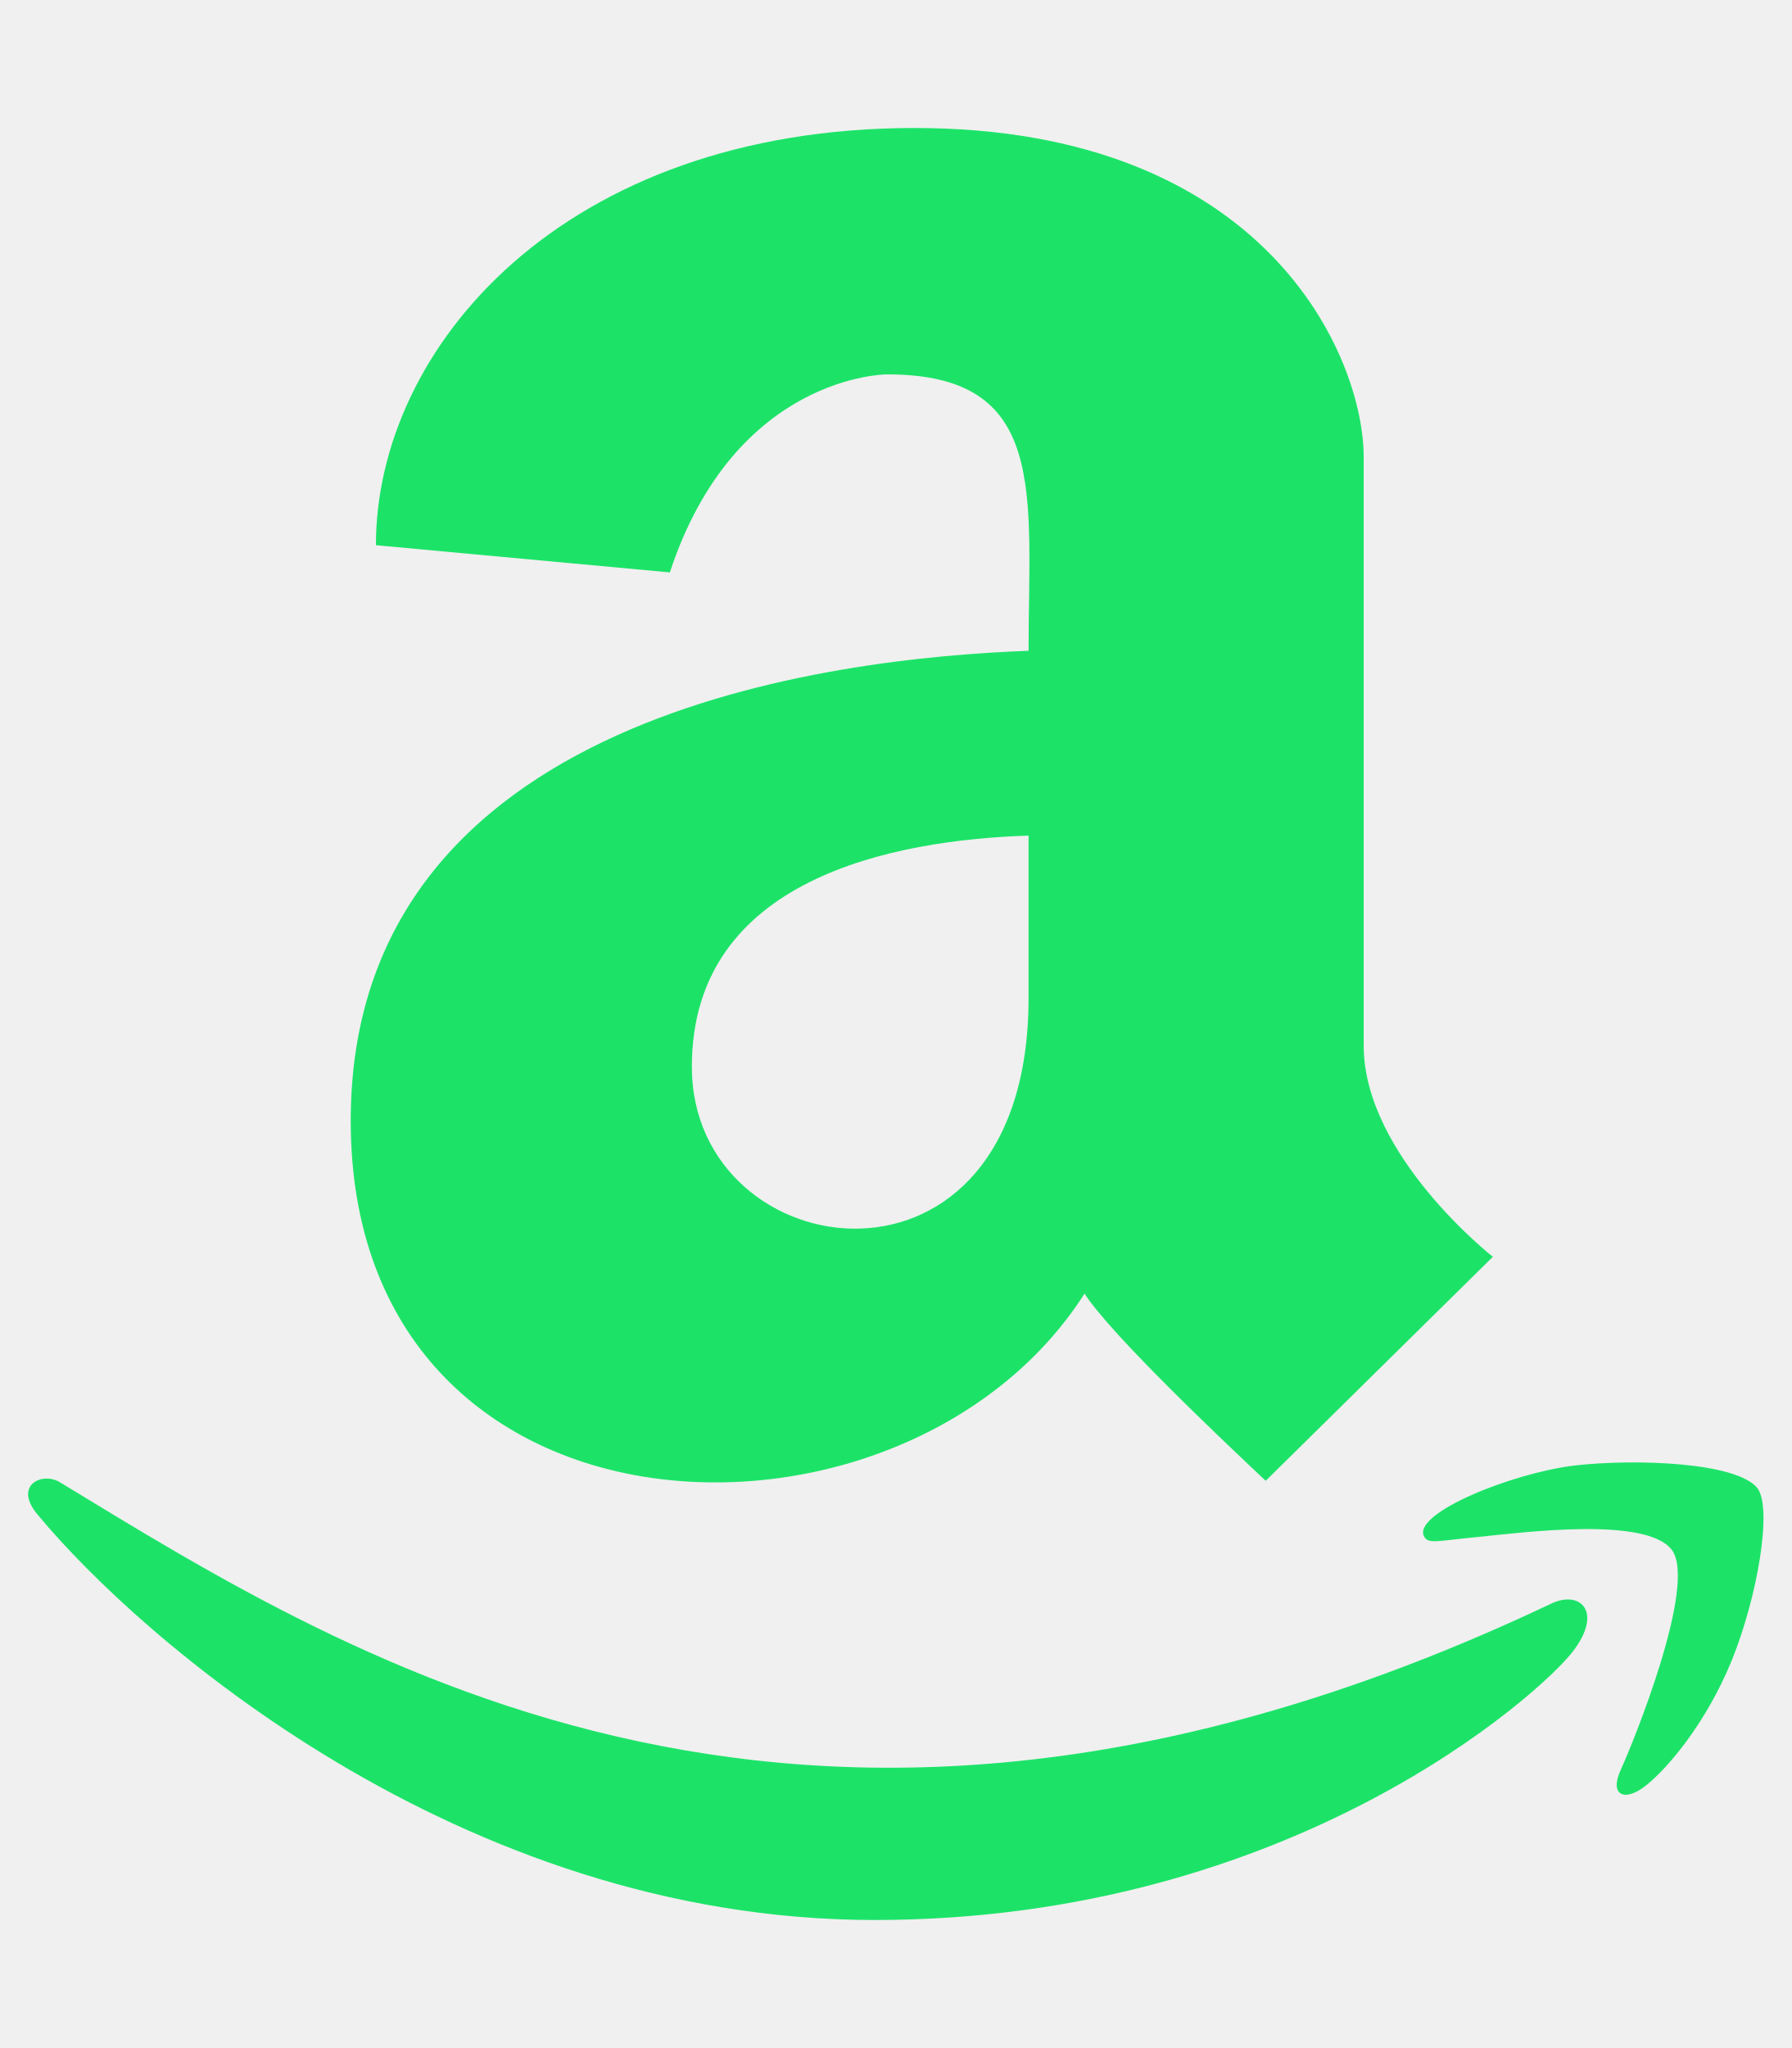
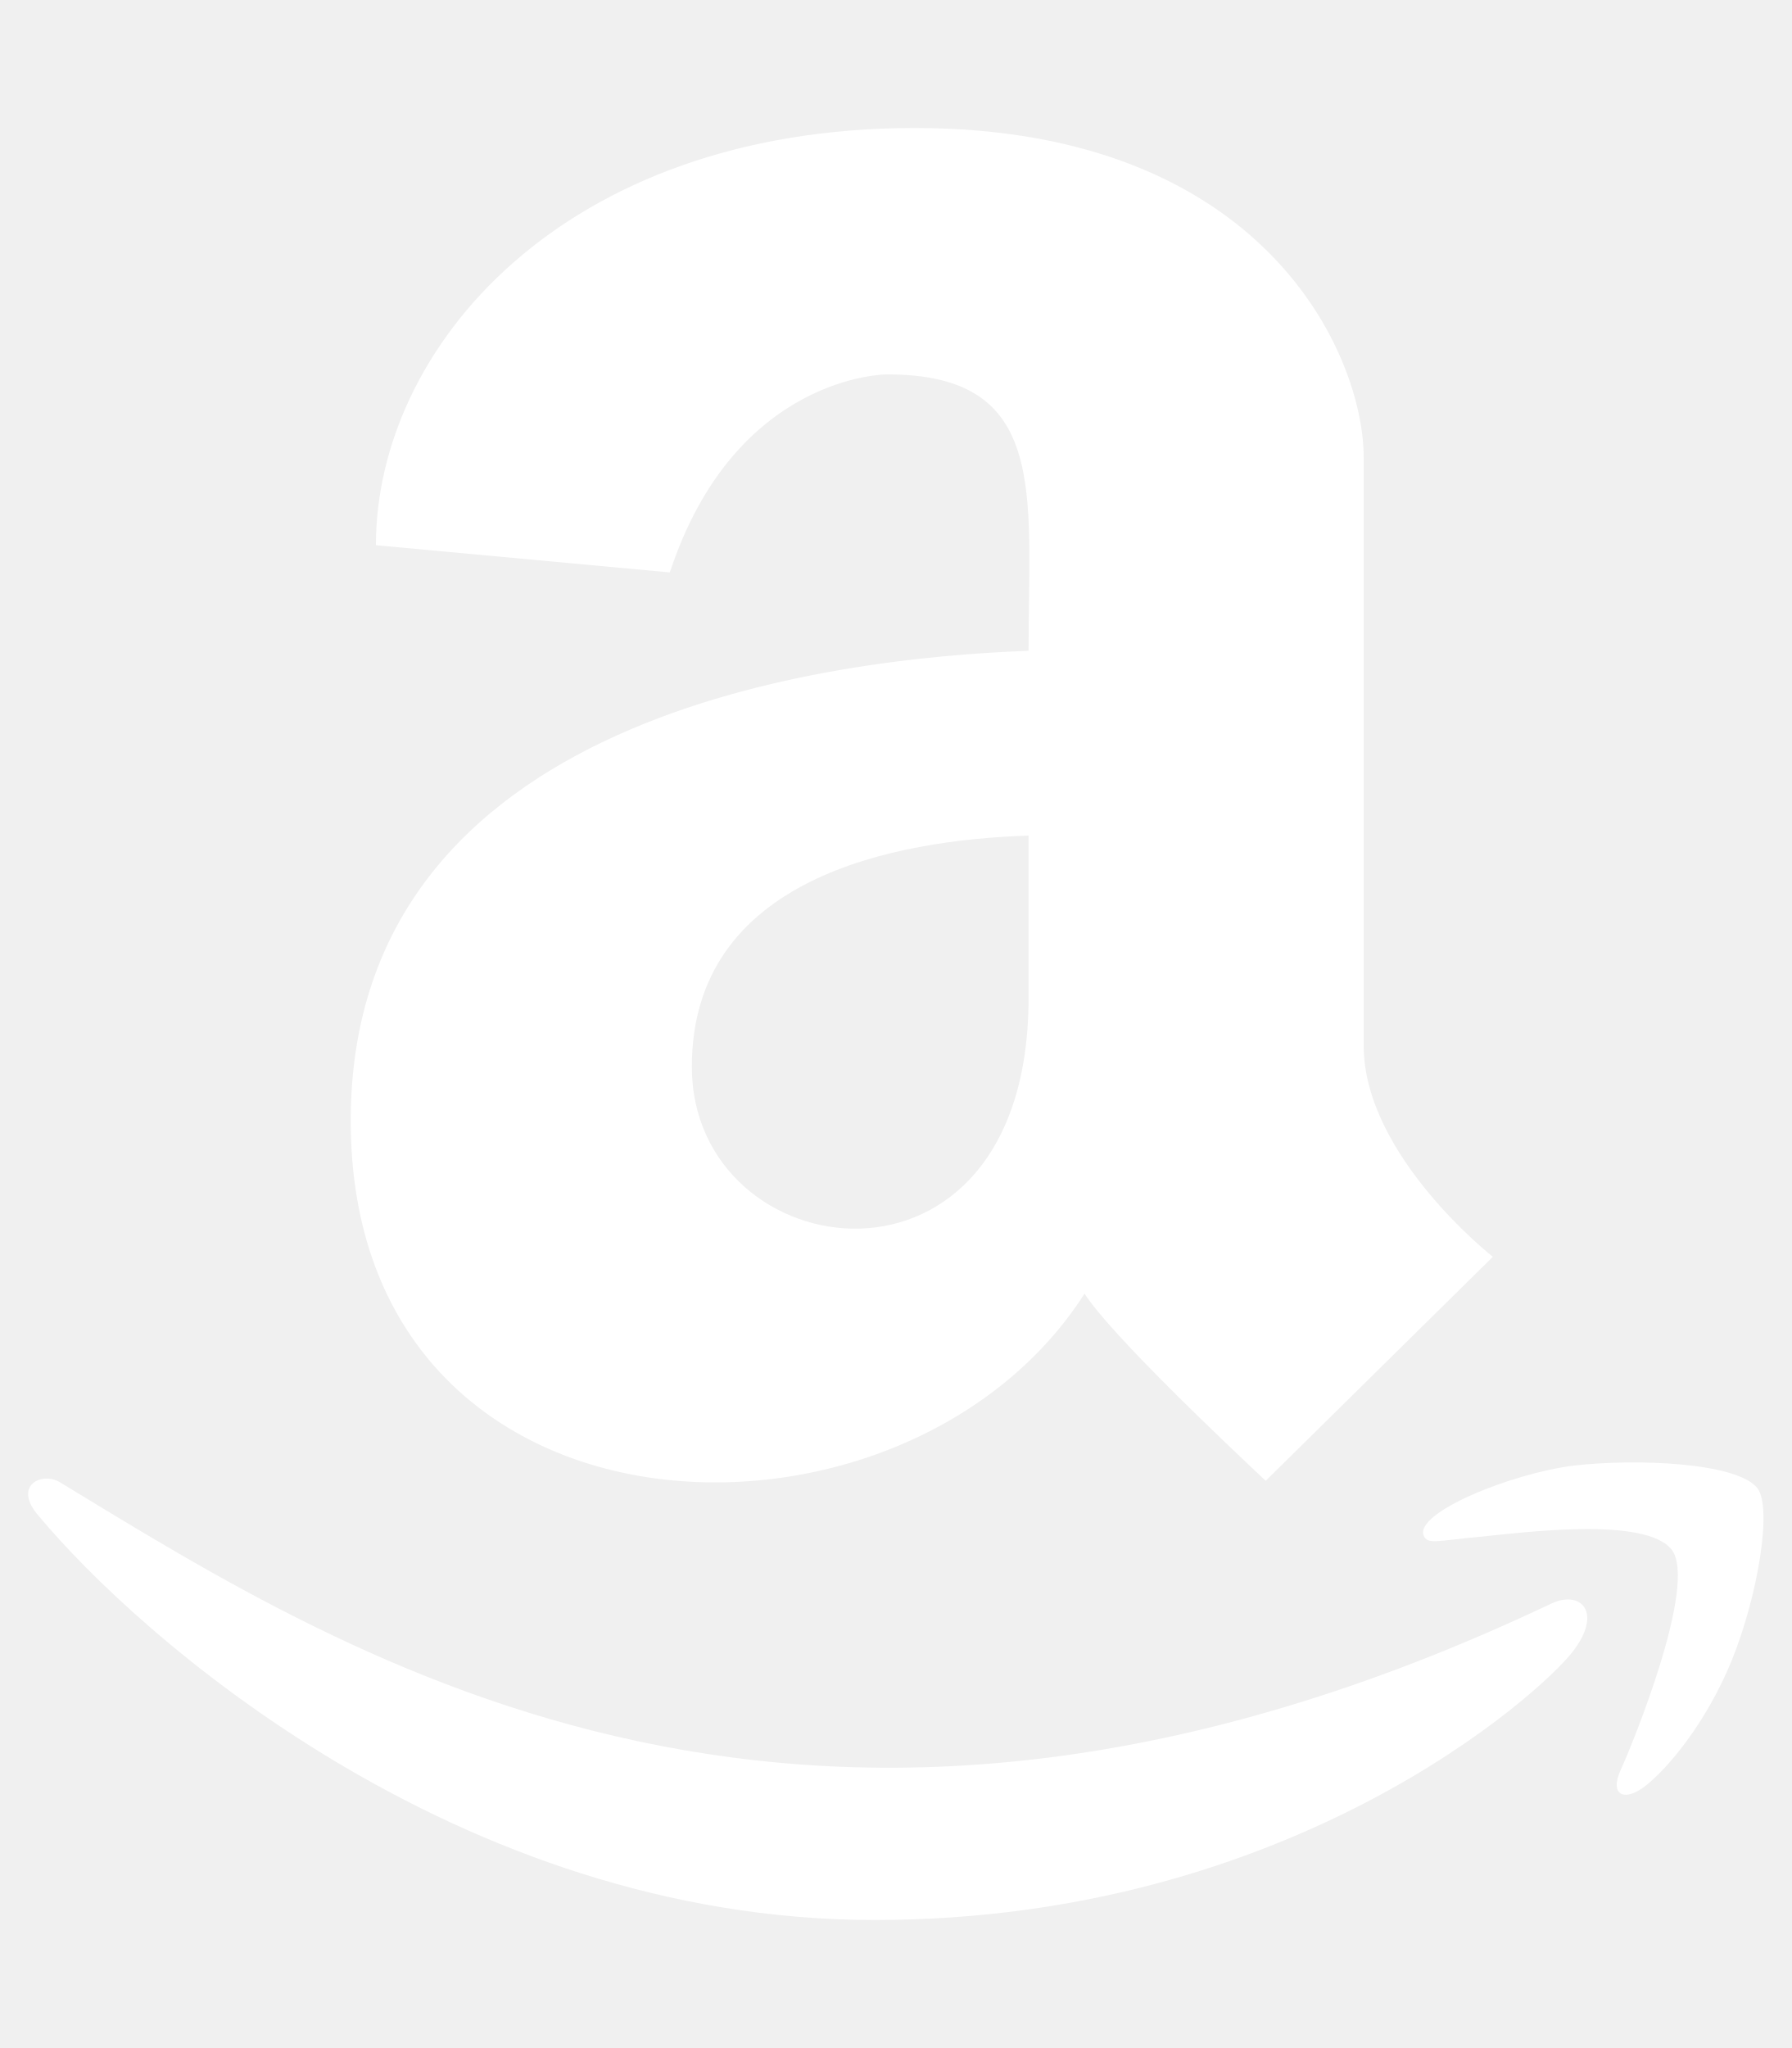
<svg xmlns="http://www.w3.org/2000/svg" aria-hidden="true" data-prefix="fab" data-icon="amazon" class="svg-inline--fa fa-amazon fa-w-14" role="img" viewBox="0 0 448 512">
-   <path fill="#1ce368" d="M257.2 162.7c-48.7 1.8-169.5 15.5-169.5 117.5 0 109.5 138.3 114 183.5 43.2 6.5 10.2 35.4 37.5 45.3 46.8l56.8-56S341 288.9 341 261.4V114.3C341 89 316.5 32 228.7 32 140.7 32 94 87 94 136.3l73.5 6.8c16.3-49.5 54.2-49.5 54.2-49.5 40.7-.1 35.5 29.8 35.5 69.1zm0 86.8c0 80-84.2 68-84.2 17.2 0-47.2 50.5-56.7 84.2-57.8v40.6zm136 163.5c-7.7 10-70 67-174.5 67S34.2 408.5 9.7 379c-6.8-7.7 1-11.3 5.5-8.3C88.5 415.2 203 488.5 387.7 401c7.5-3.7 13.3 2 5.5 12zm39.8 2.2c-6.5 15.8-16 26.8-21.2 31-5.5 4.5-9.5 2.7-6.5-3.8s19.3-46.5 12.7-55c-6.5-8.3-37-4.3-48-3.2-10.8 1-13 2-14-.3-2.3-5.7 21.7-15.5 37.5-17.5 15.7-1.8 41-.8 46 5.7 3.7 5.1 0 27.1-6.5 43.1z" />
+   <path fill="#fff" d="M257.2 162.7c-48.7 1.8-169.5 15.5-169.5 117.5 0 109.5 138.3 114 183.5 43.2 6.5 10.2 35.4 37.5 45.3 46.8l56.8-56S341 288.9 341 261.4V114.3C341 89 316.5 32 228.7 32 140.7 32 94 87 94 136.3l73.5 6.8c16.3-49.5 54.2-49.5 54.2-49.5 40.7-.1 35.5 29.8 35.5 69.1zm0 86.8c0 80-84.2 68-84.2 17.2 0-47.2 50.5-56.7 84.2-57.8v40.6zm136 163.5c-7.7 10-70 67-174.5 67S34.2 408.5 9.7 379c-6.8-7.7 1-11.3 5.5-8.3C88.5 415.2 203 488.5 387.7 401c7.5-3.7 13.3 2 5.5 12zm39.8 2.2c-6.5 15.8-16 26.8-21.2 31-5.5 4.5-9.5 2.7-6.5-3.8s19.3-46.5 12.7-55c-6.5-8.3-37-4.3-48-3.2-10.8 1-13 2-14-.3-2.3-5.7 21.7-15.5 37.5-17.5 15.7-1.8 41-.8 46 5.7 3.7 5.1 0 27.1-6.5 43.1z" />
</svg>
